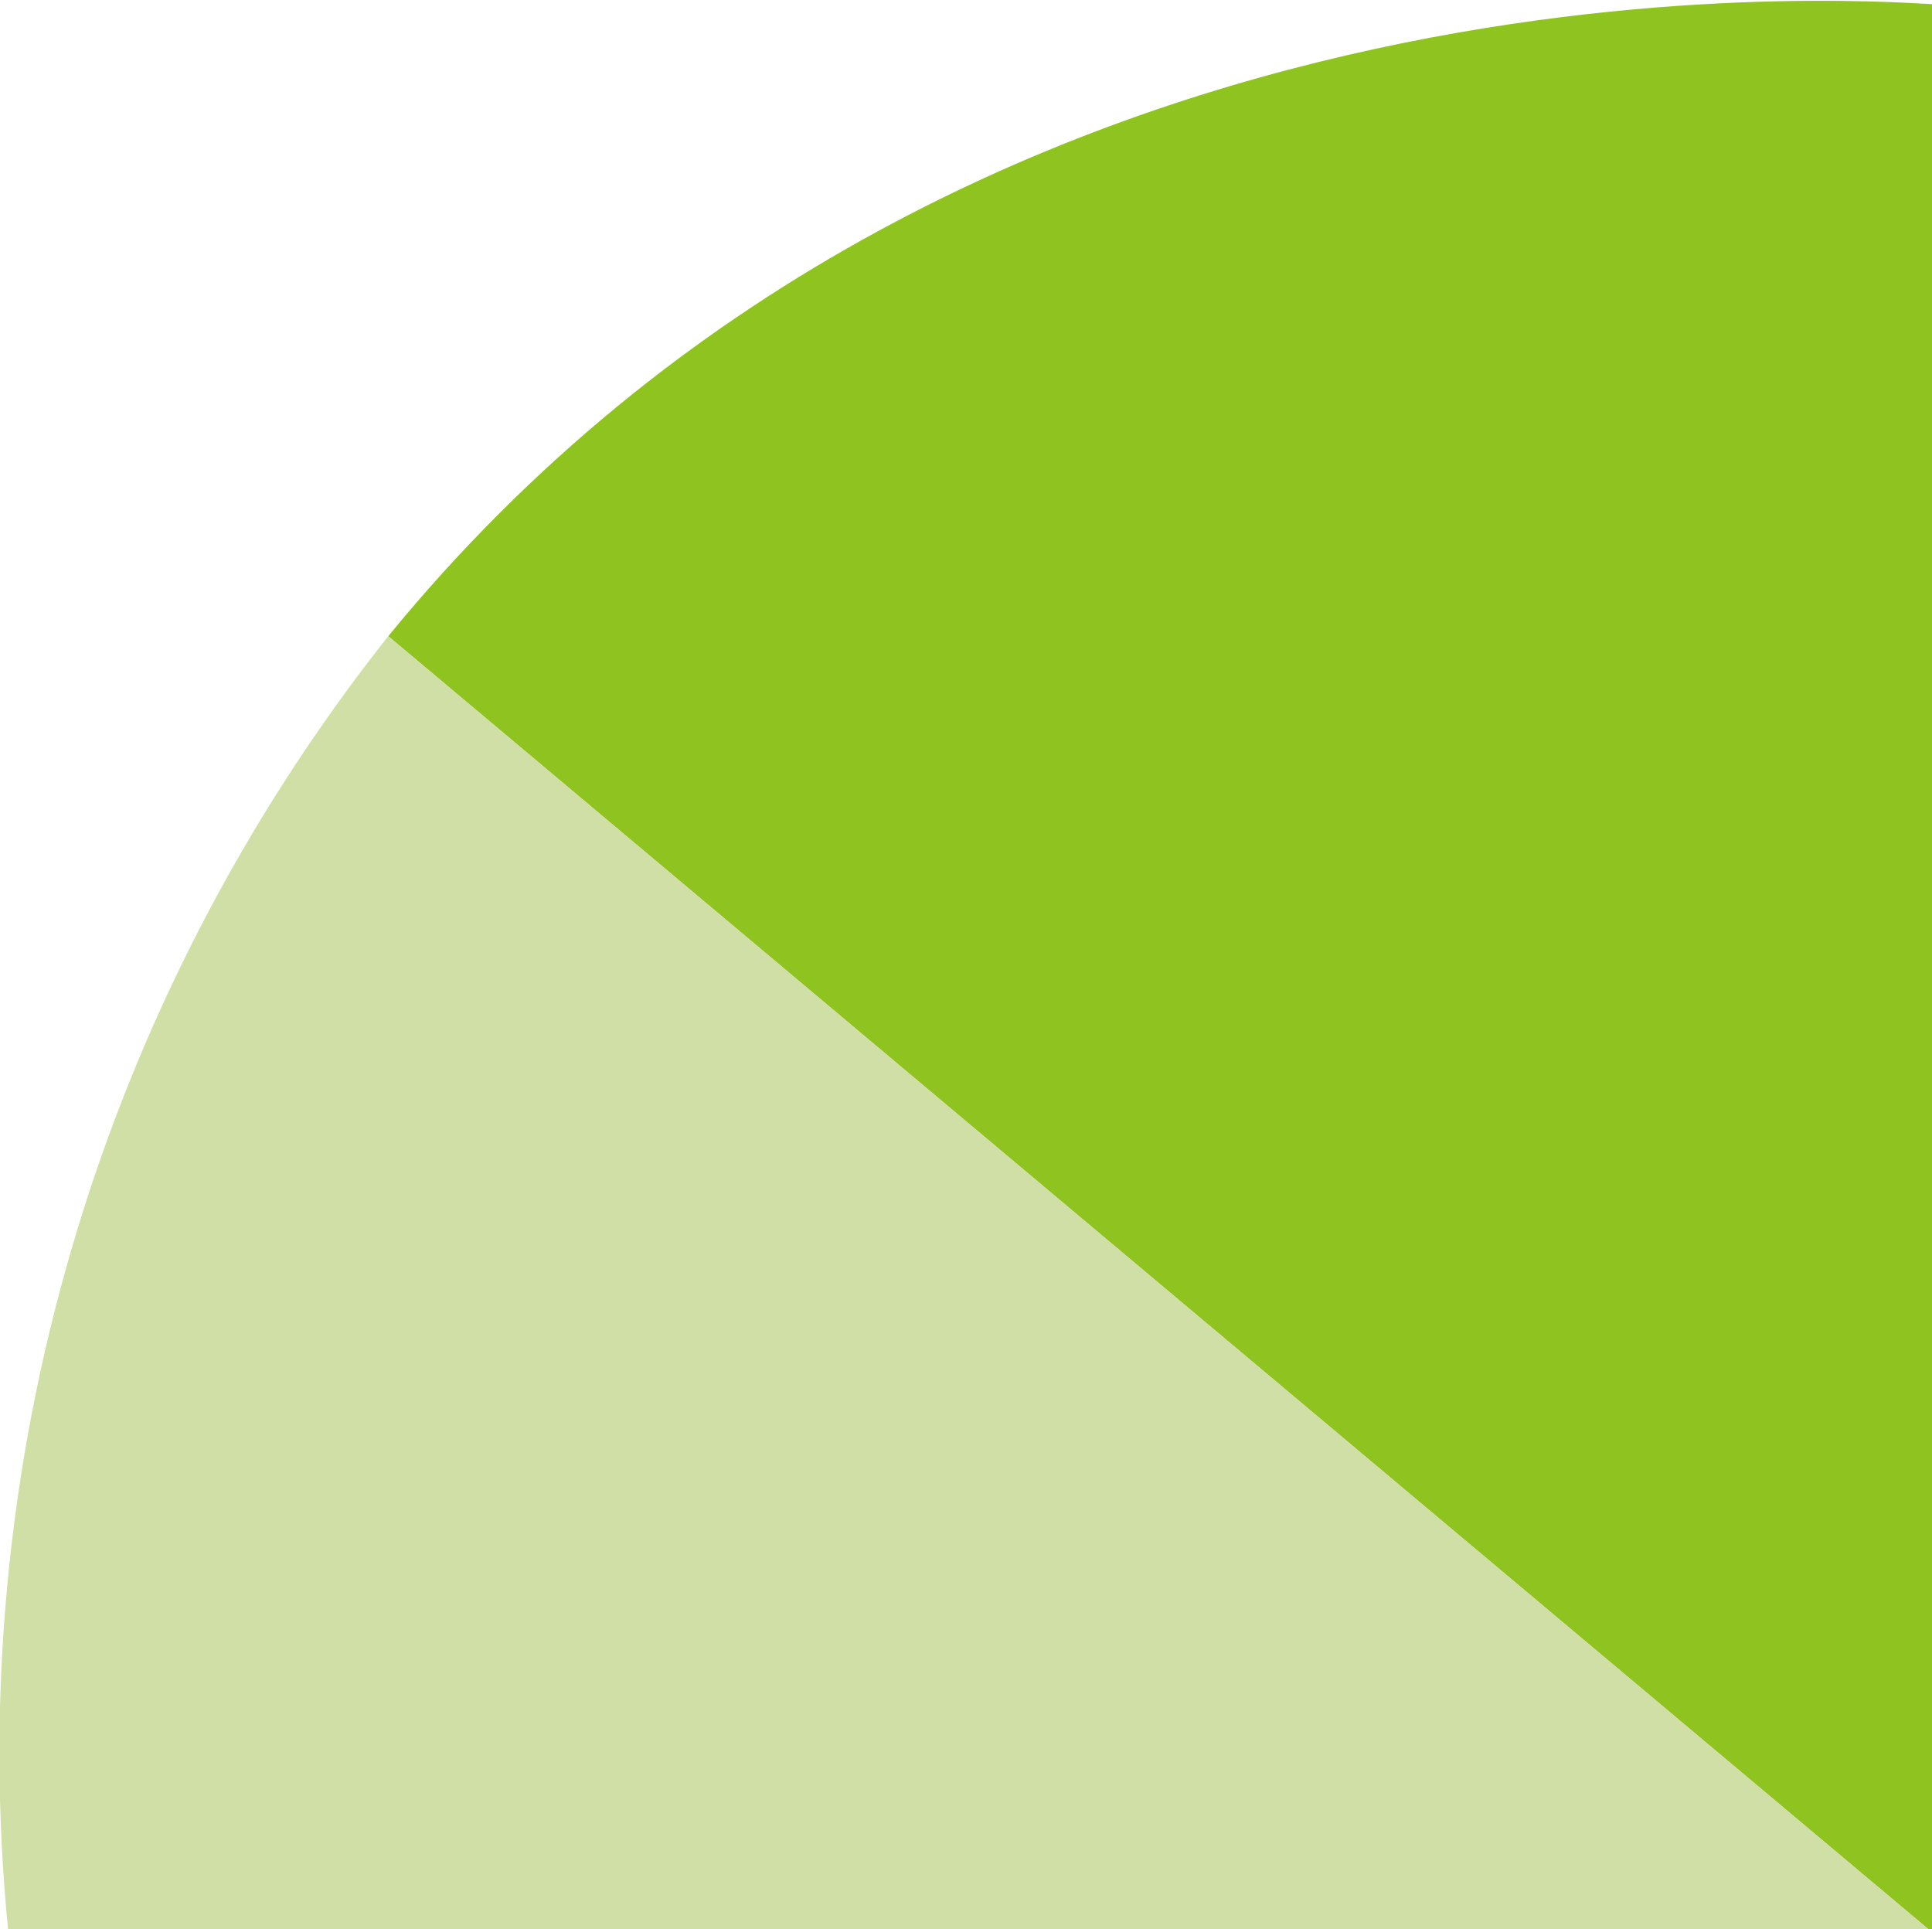
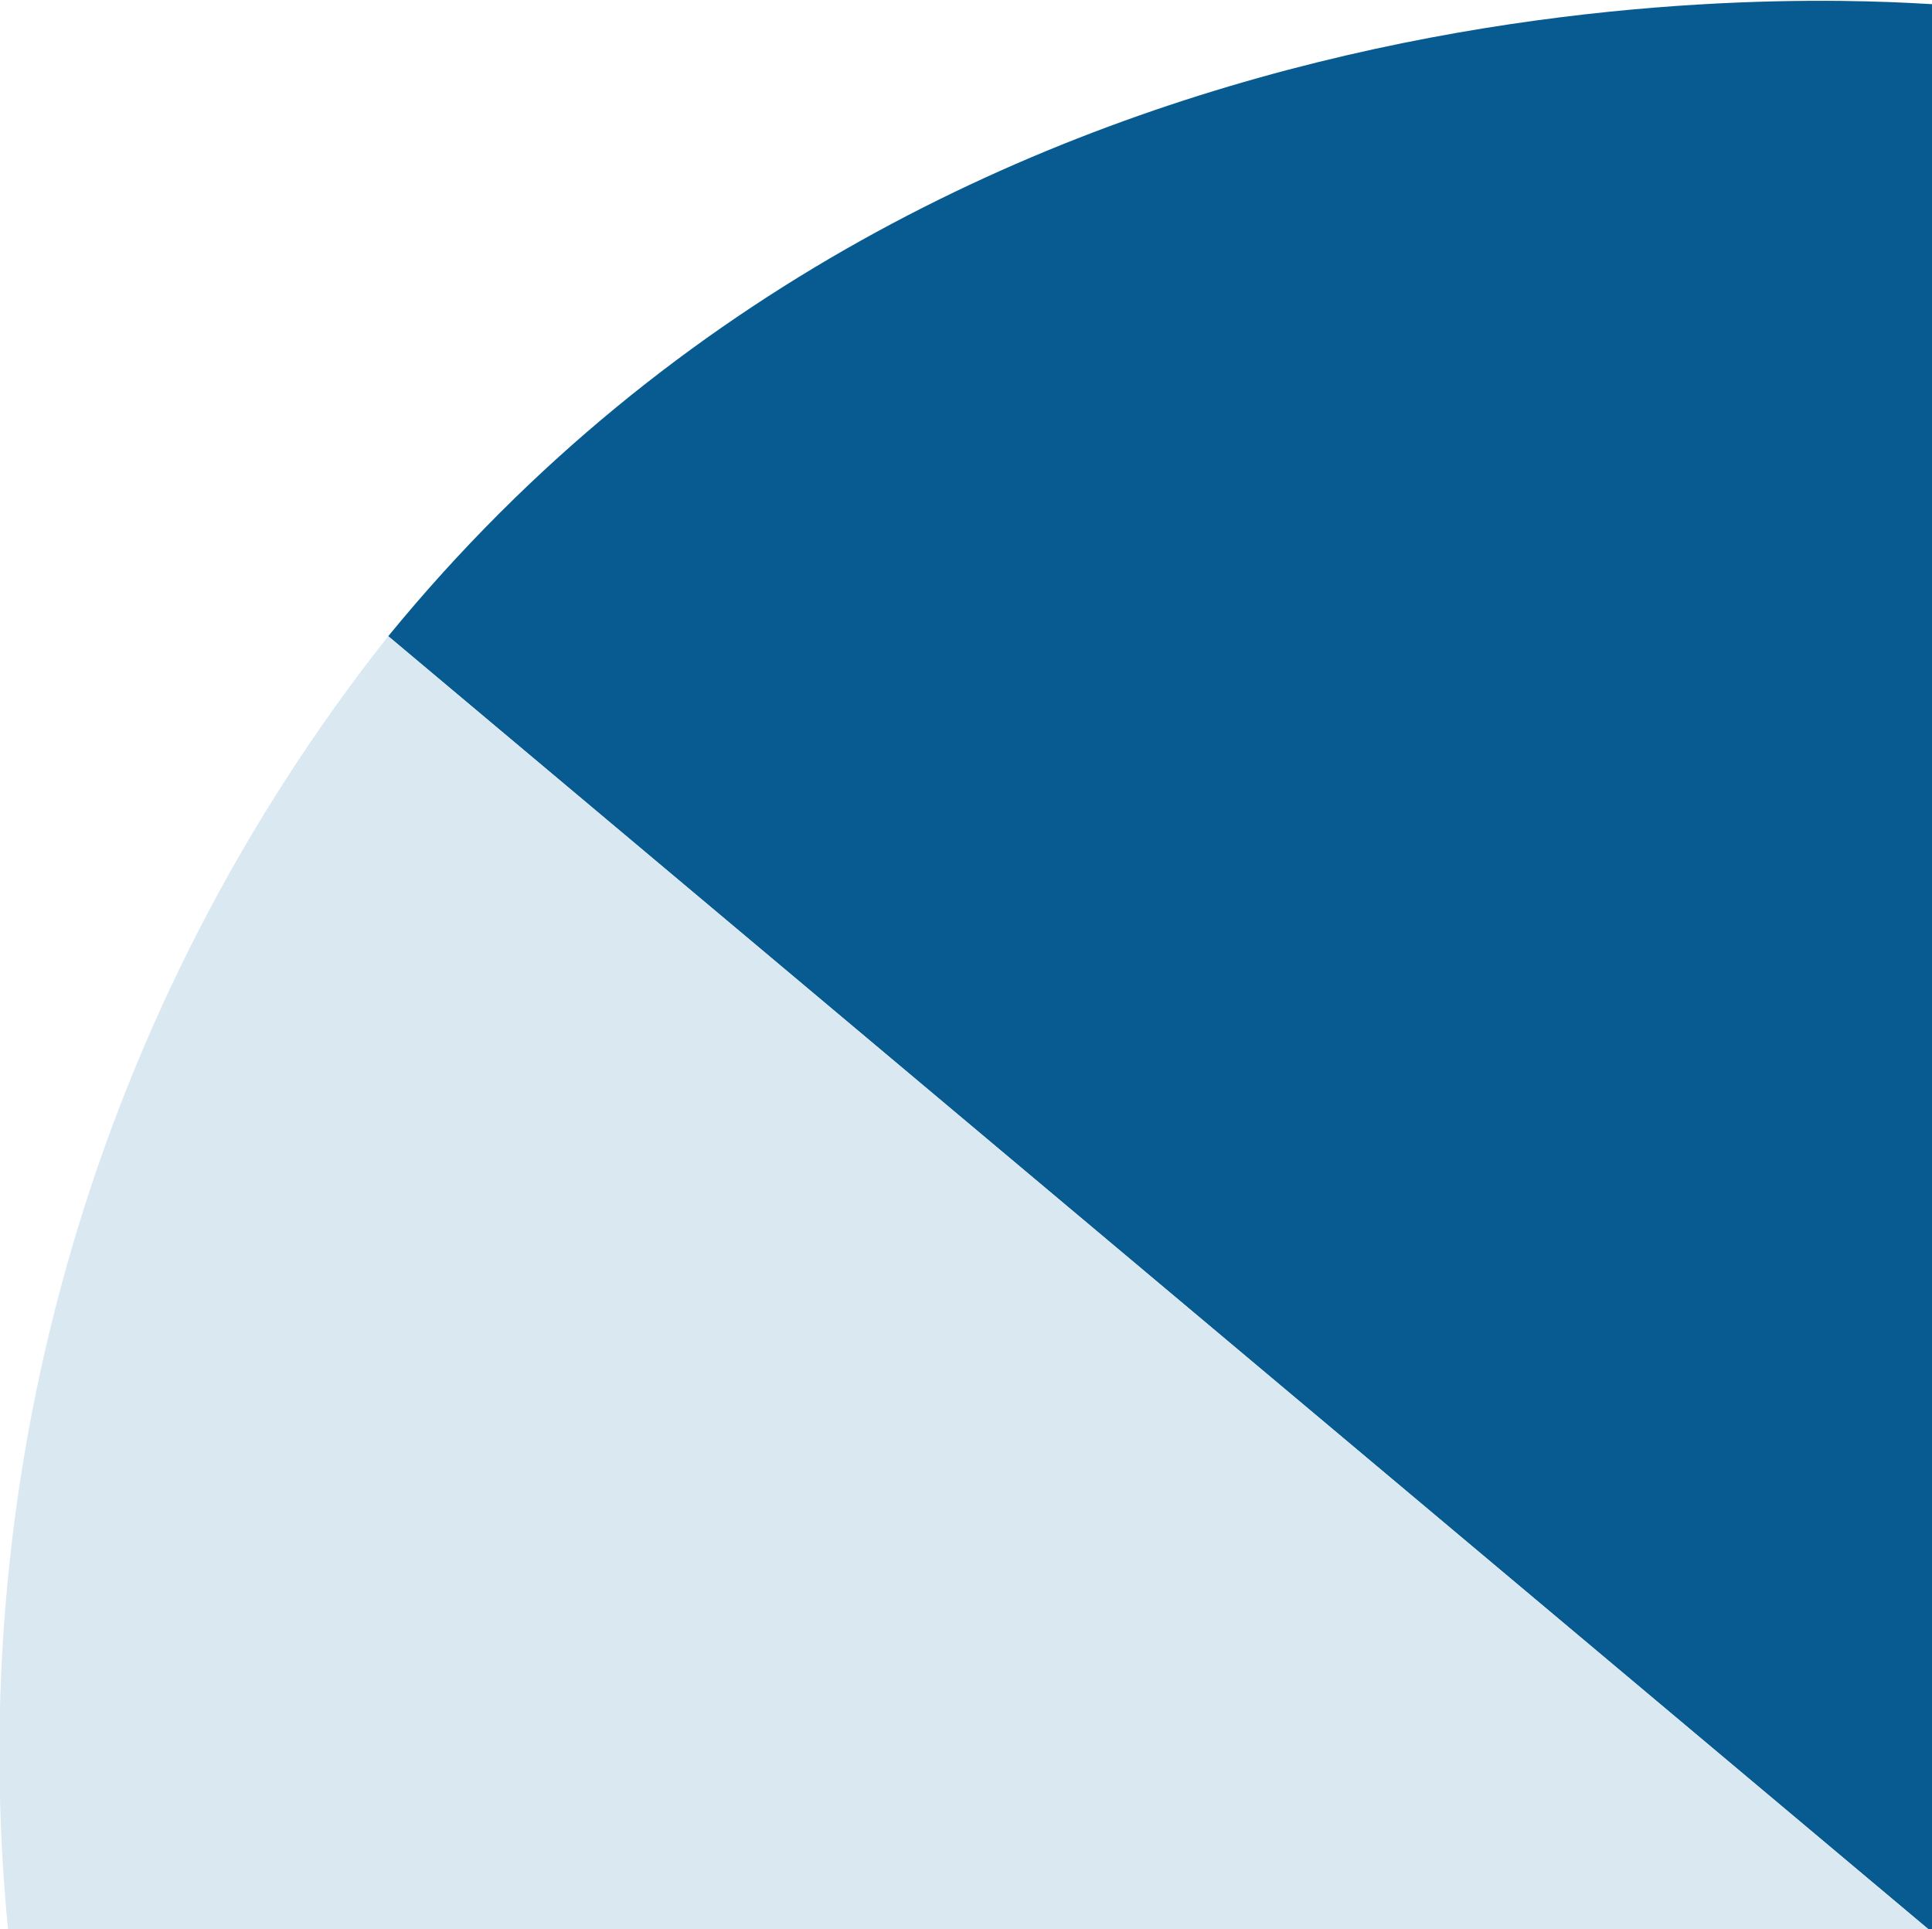
<svg xmlns="http://www.w3.org/2000/svg" viewBox="0 0 22.99 22.95">
  <defs>
-     <style>.cls-1{fill:#8fc31f;}.cls-2{fill:#d0dfa5;}</style>
+     <style>.cls-1{fill:#075b91;}.cls-2{fill:#dae8f1;}</style>
  </defs>
  <g id="レイヤー_2" data-name="レイヤー 2">
    <g id="レイヤー_1-2" data-name="レイヤー 1">
      <path class="cls-1" d="M4.62,7.57C11.45-.78,22.05,0,23,.05V23" />
      <path class="cls-2" d="M23,23H.1A21.41,21.41,0,0,1,4.62,7.57" />
    </g>
  </g>
</svg>
